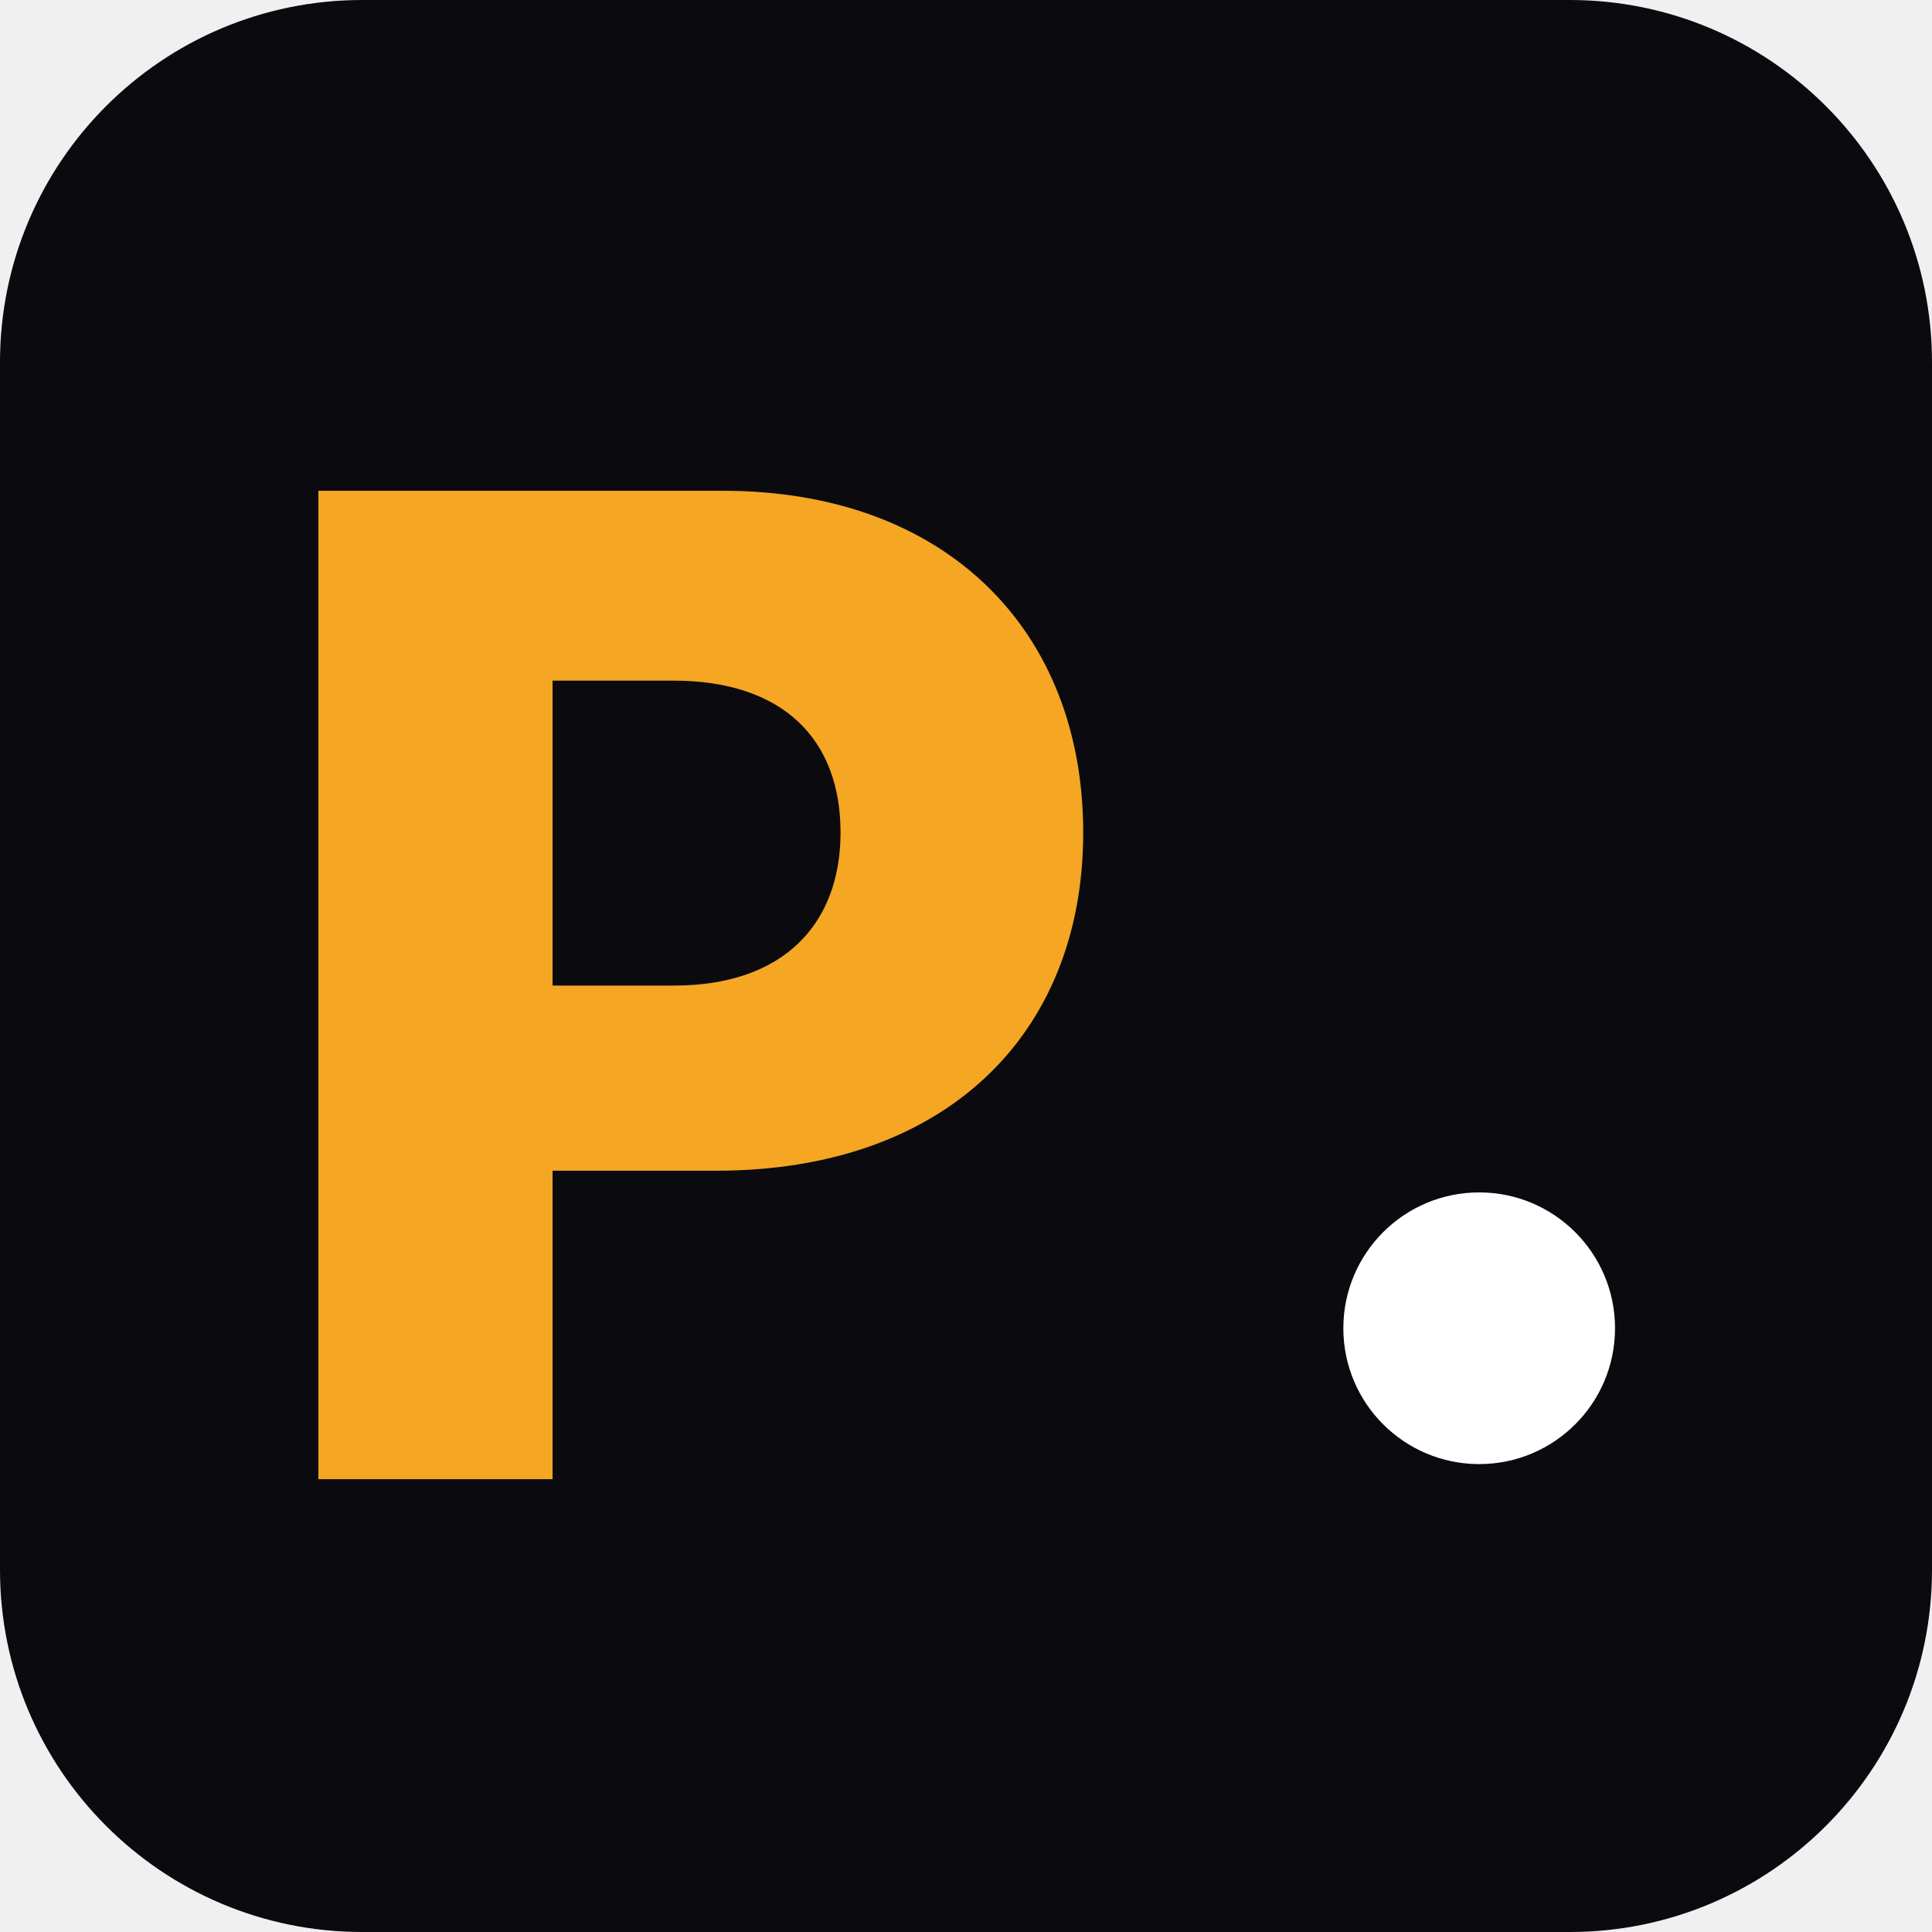
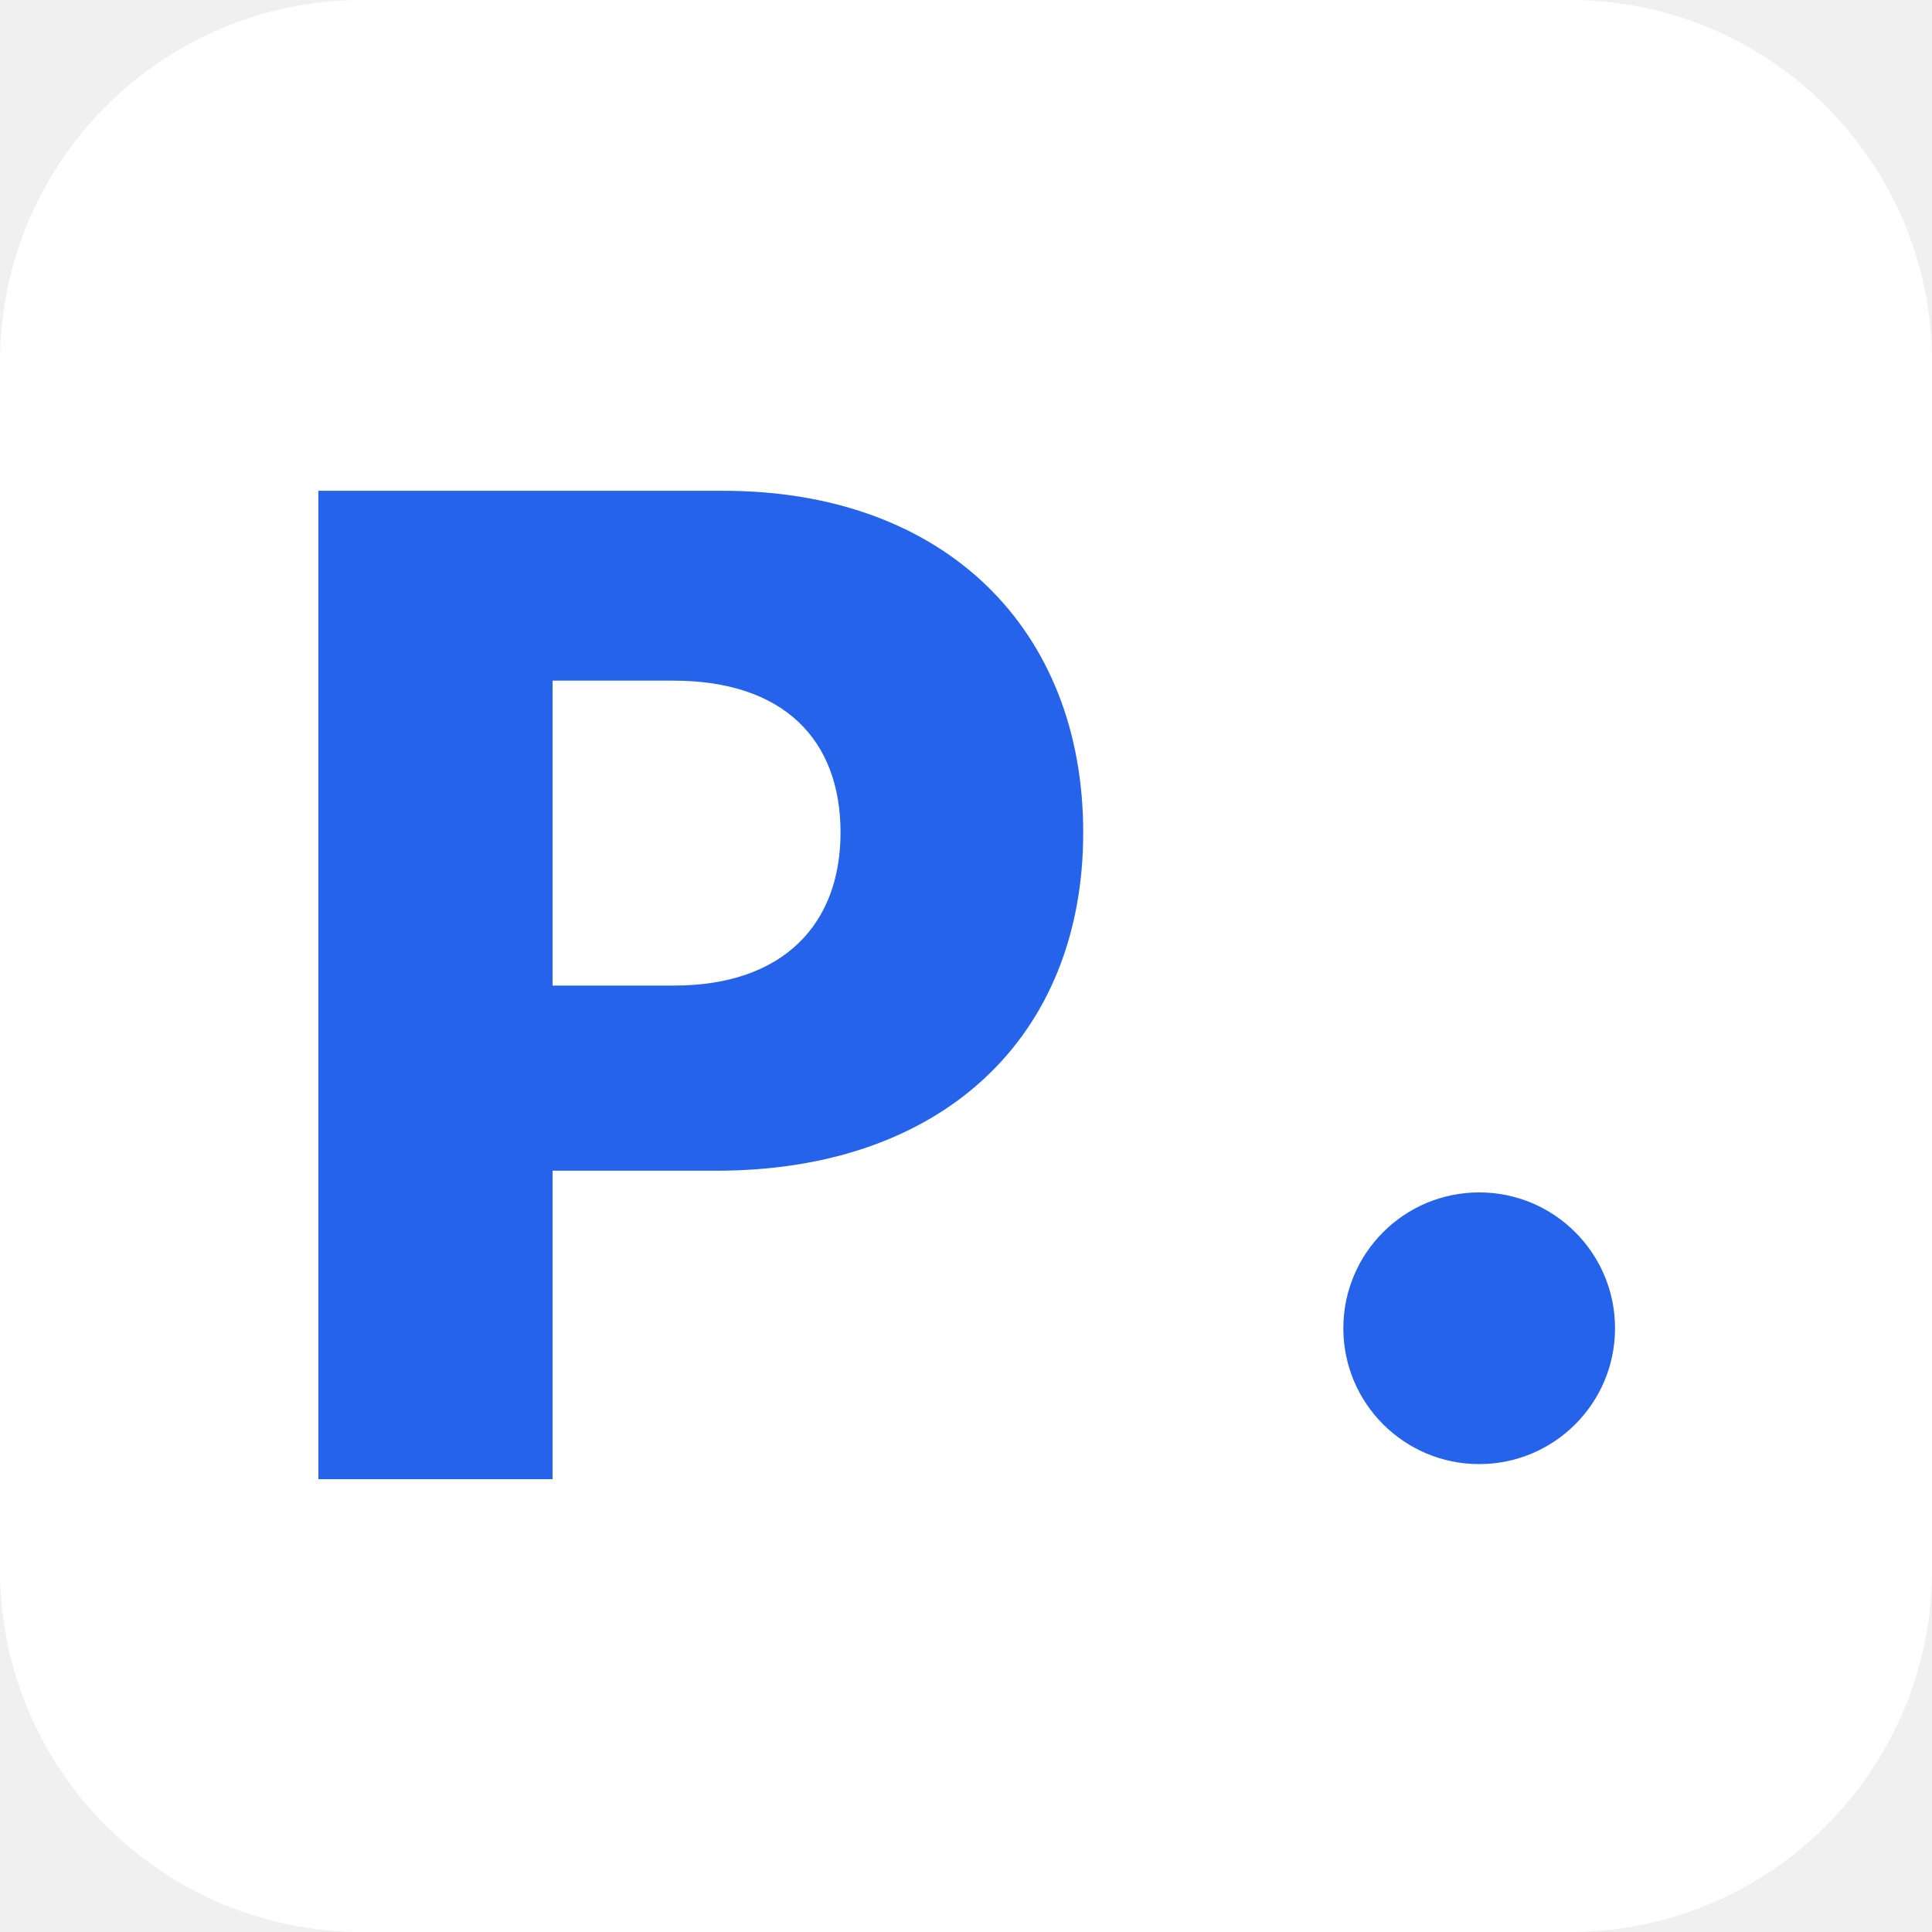
<svg xmlns="http://www.w3.org/2000/svg" viewBox="0 0 128 128">
-   <rect width="128" height="128" rx="24" fill="#0a0a0f" />
-   <text x="16" y="98" font-family="system-ui, -apple-system, sans-serif" font-size="90" font-weight="800" fill="#f5a623">P</text>
-   <circle cx="98" cy="88" r="9" fill="#ffffff" />
+   <rect width="128" height="128" rx="24" fill="#ffffff" />
+   <text x="16" y="98" font-family="system-ui, -apple-system, sans-serif" font-size="90" font-weight="800" fill="#2563eb">P</text>
+   <circle cx="98" cy="88" r="9" fill="#2563eb" />
</svg>
